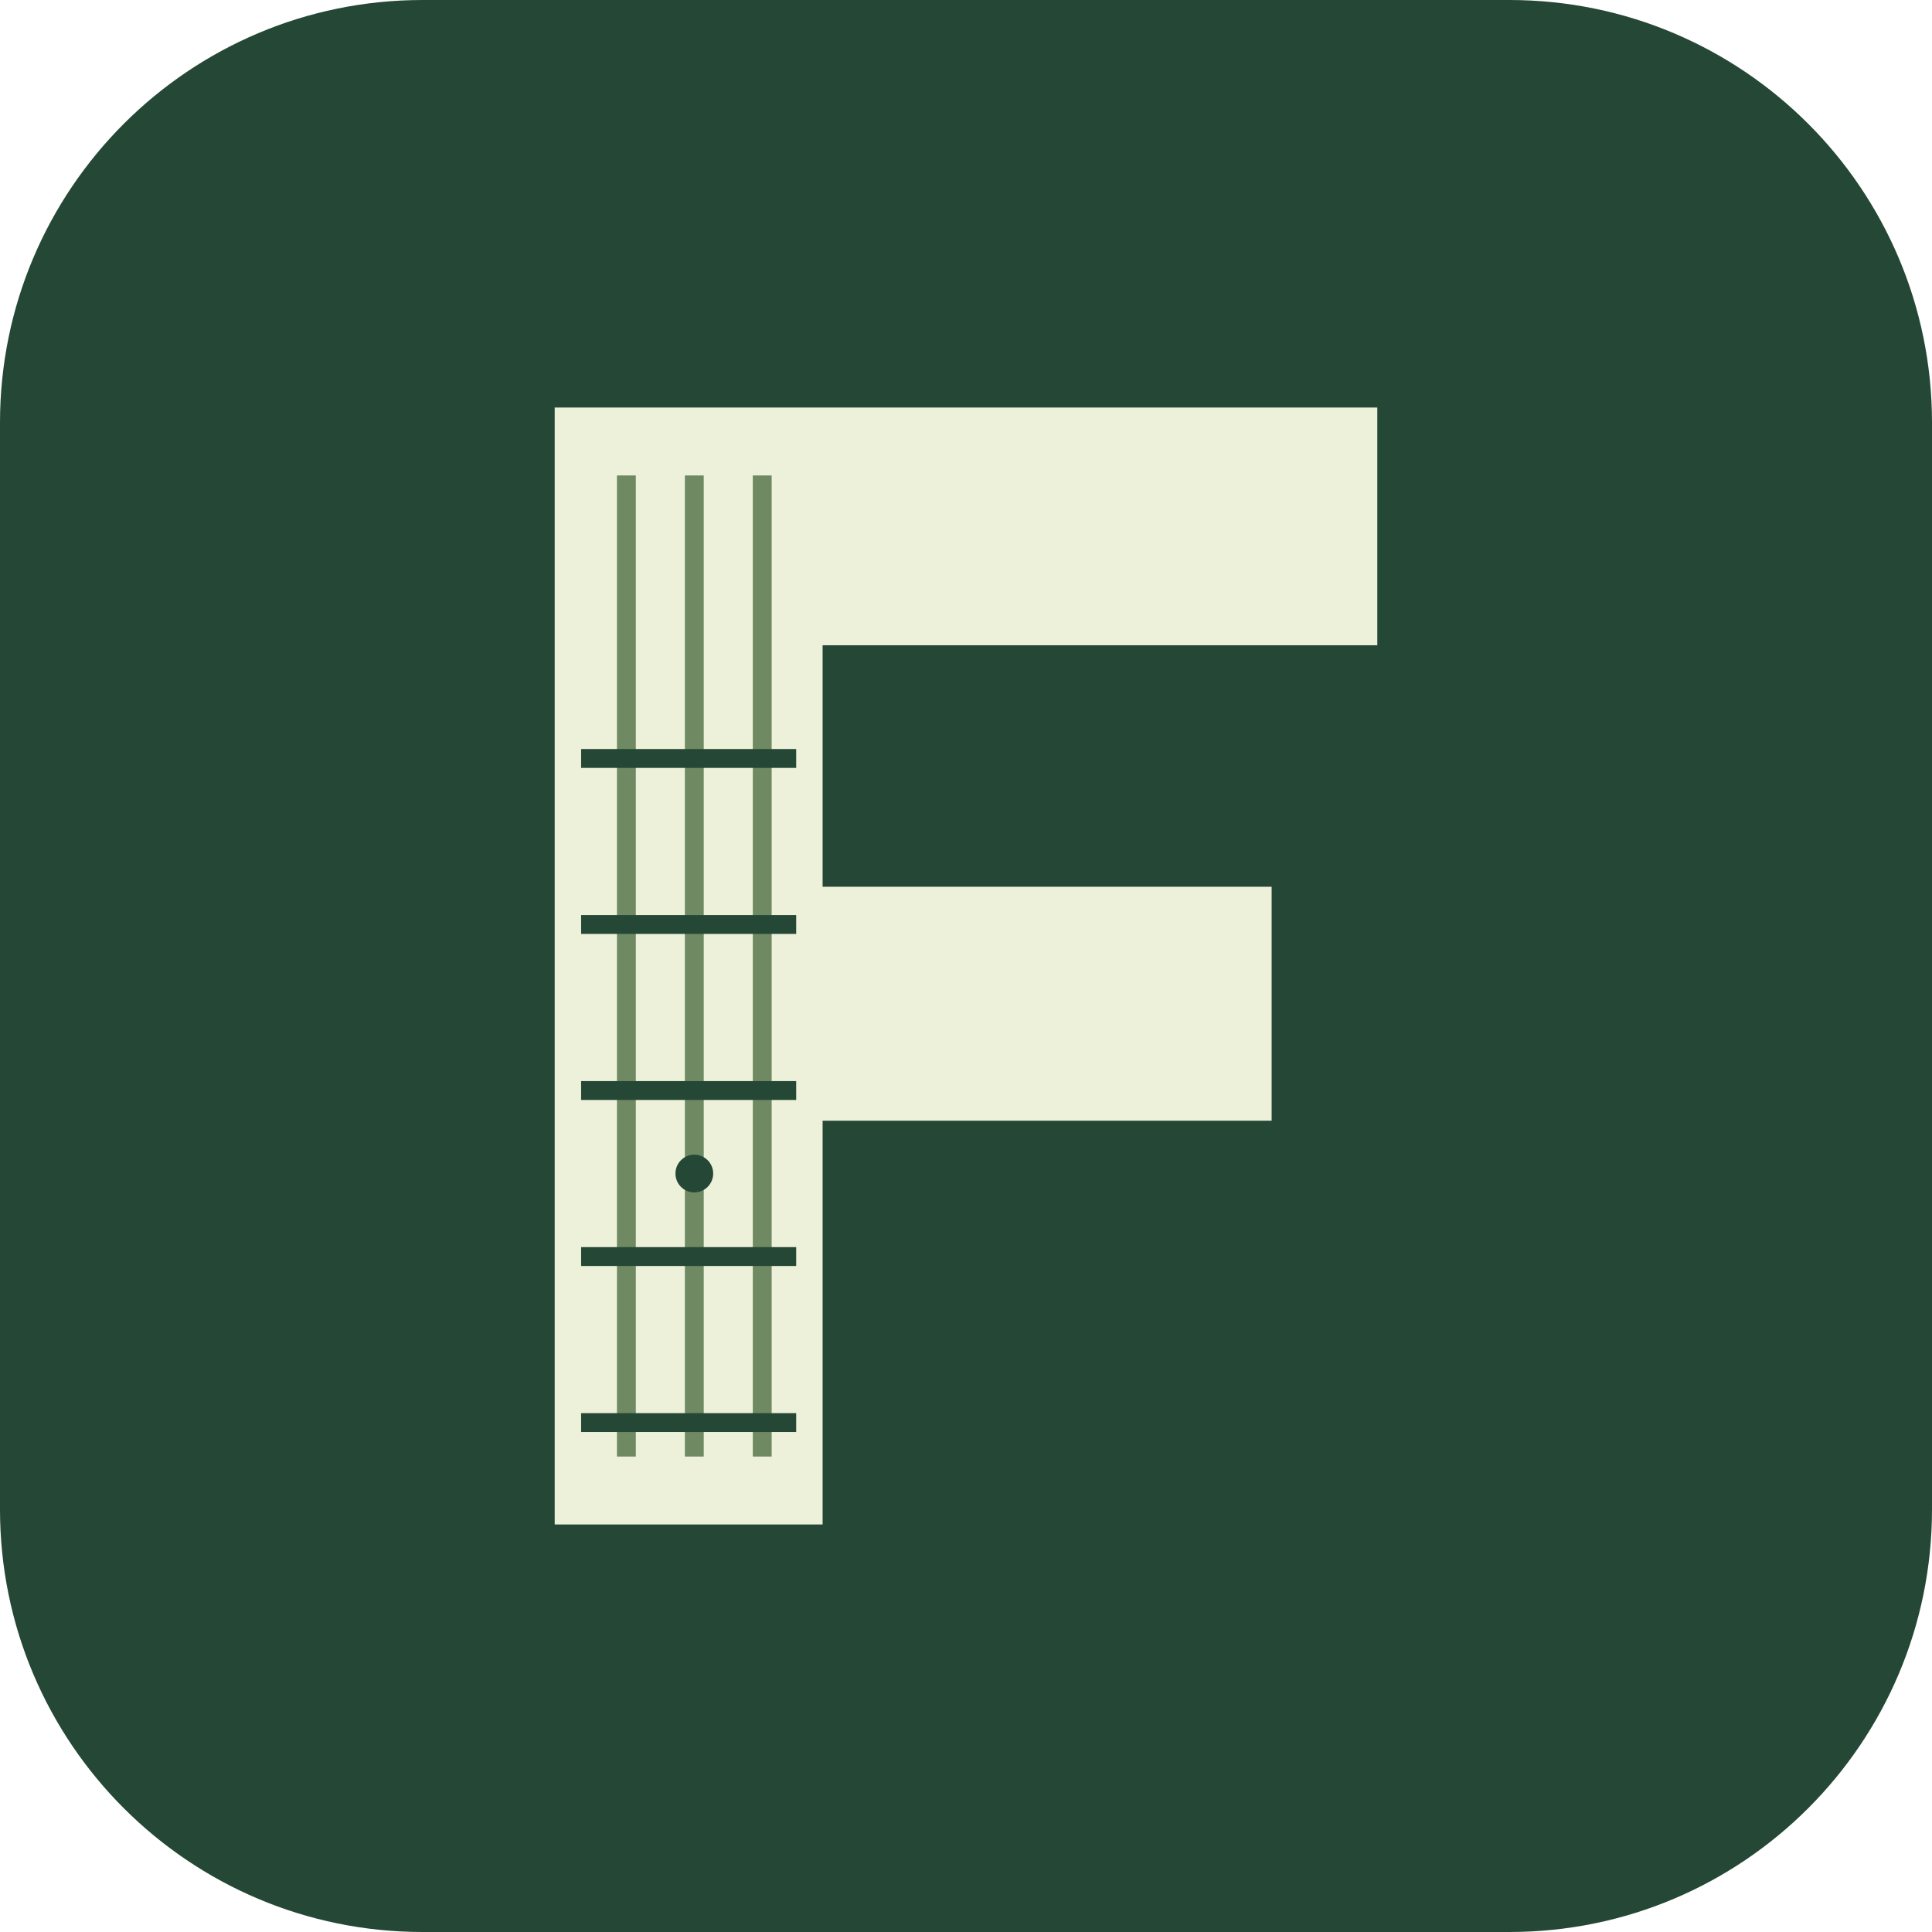
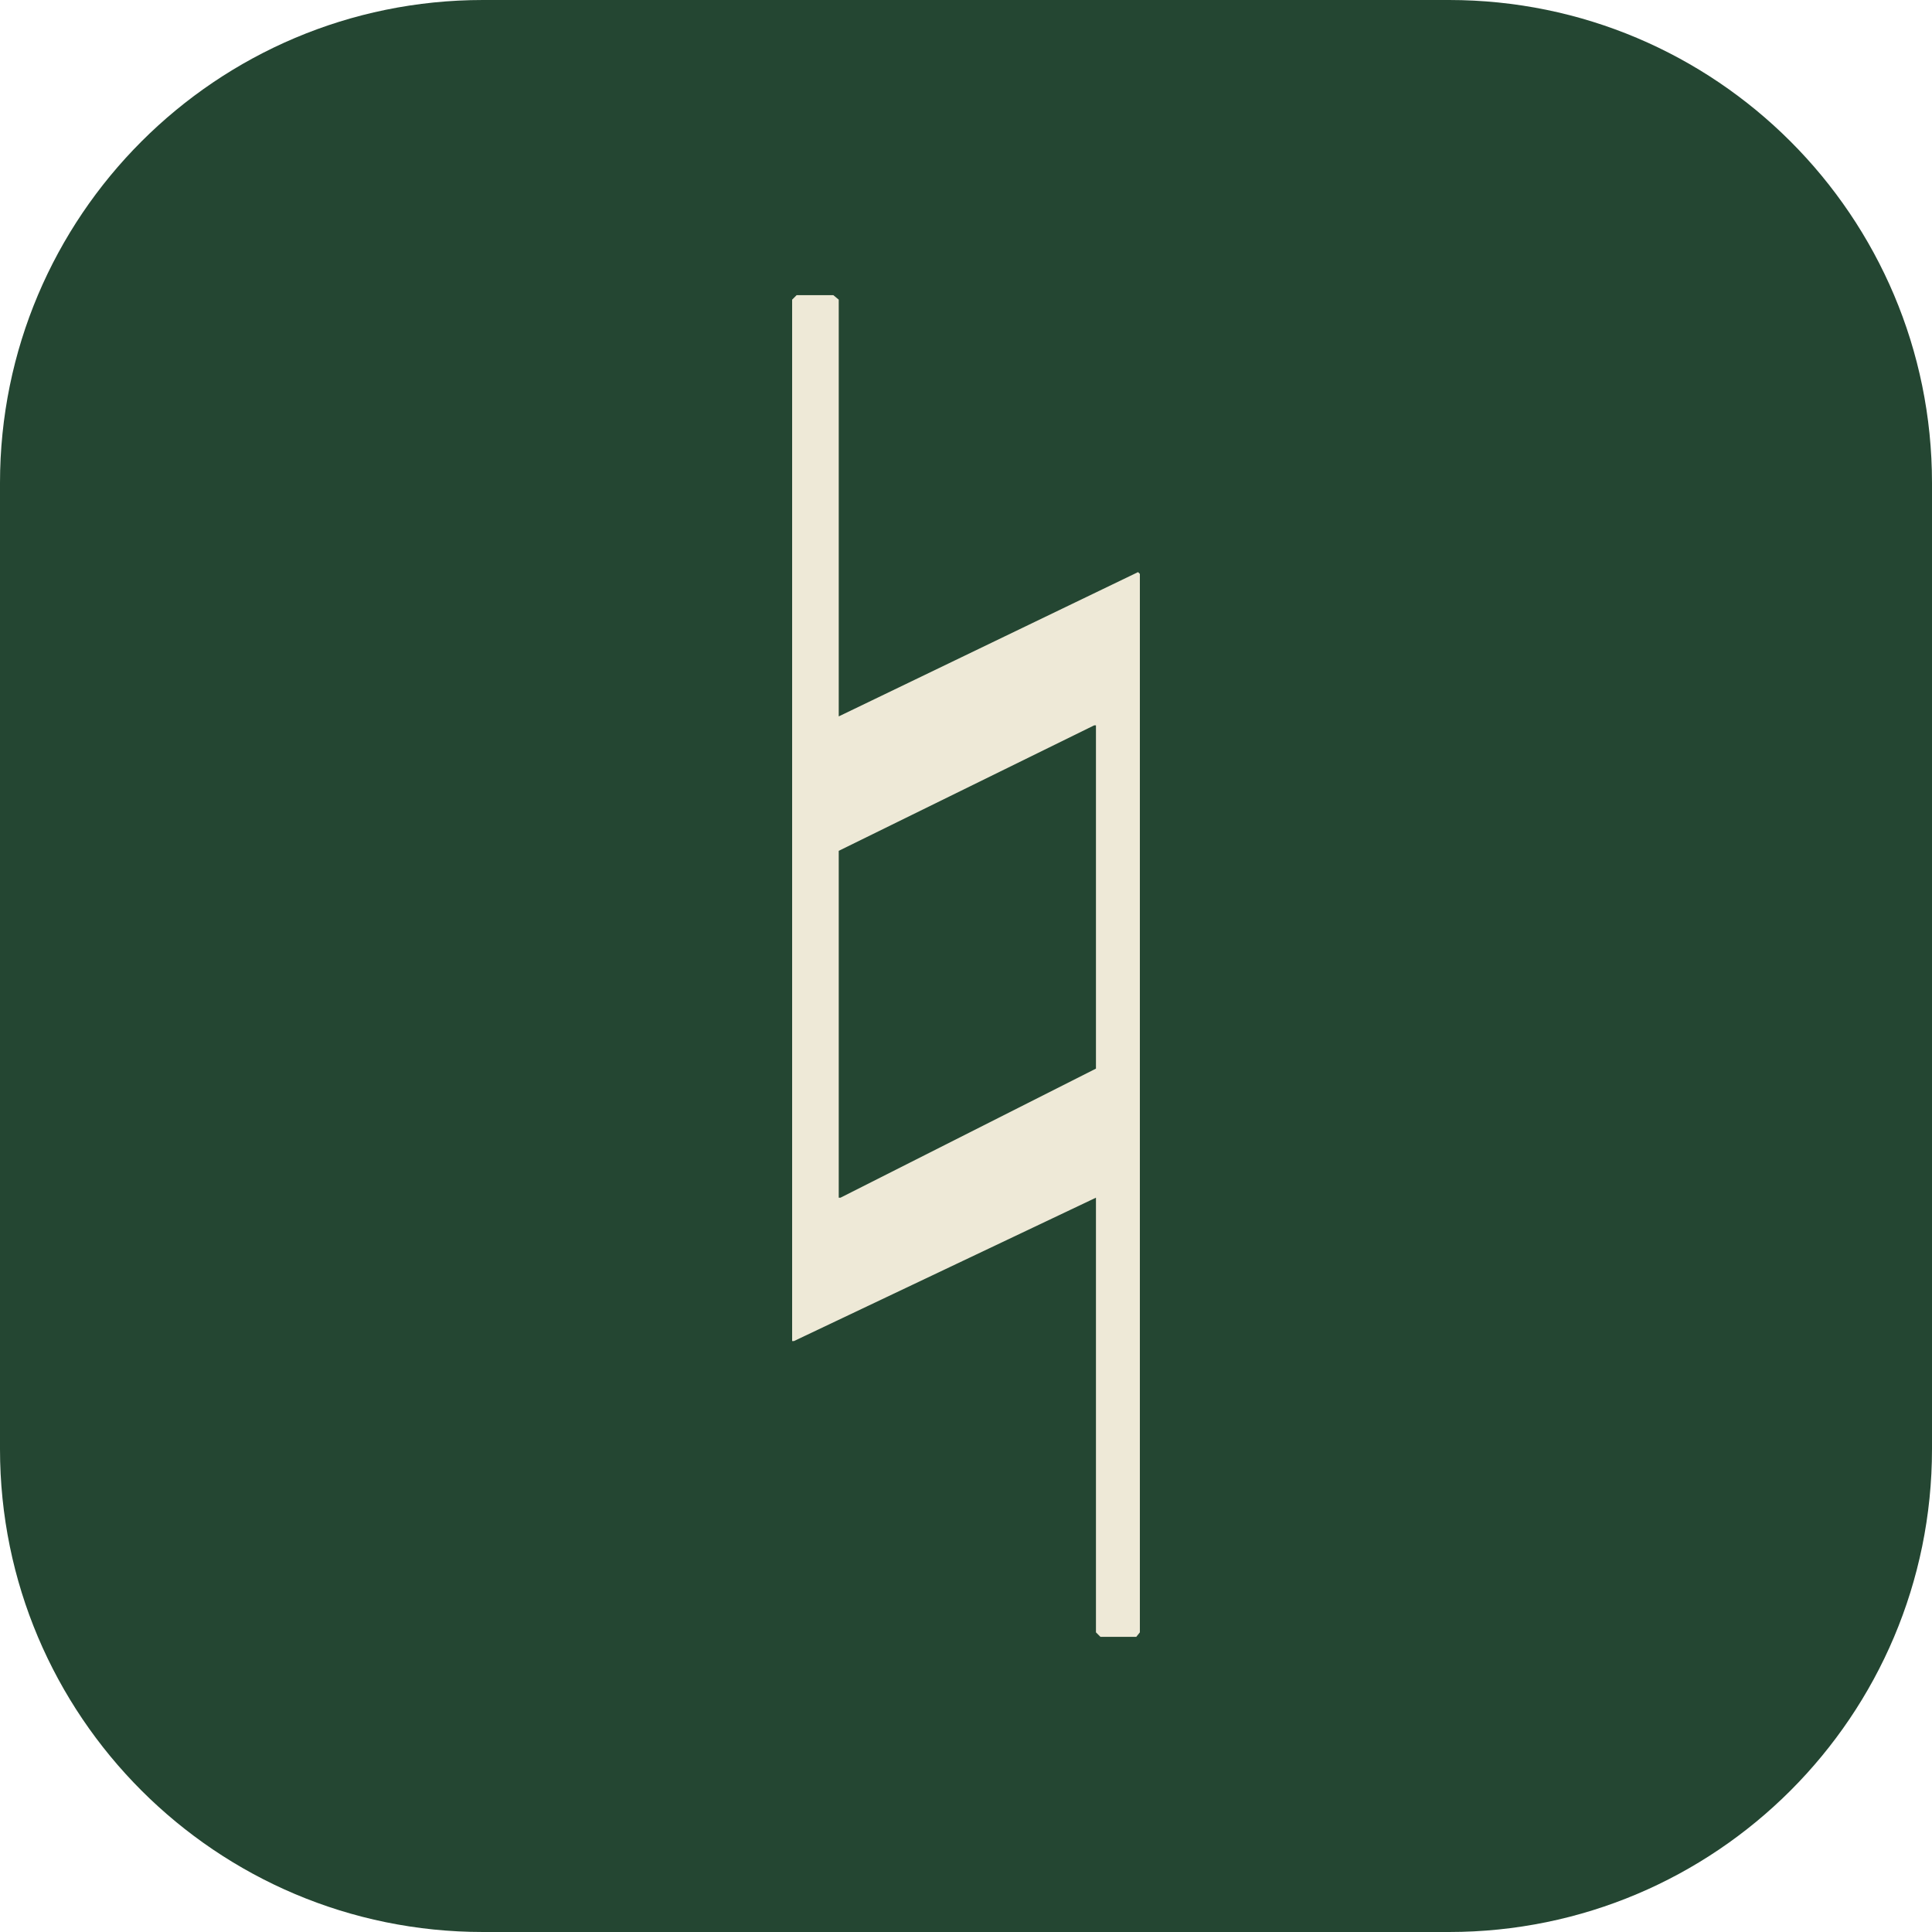
- <svg xmlns="http://www.w3.org/2000/svg" viewBox="0 0 512 512">
-   <rect width="512" height="512" rx="112" fill="#254735" />
-   <path d="M147 108h218v63H218v64h119v62H218v107h-71z" fill="#eef1da" />
-   <path d="M166 126v260M184 126v260M202 126v260" stroke="#6f8963" stroke-width="5" />
-   <path d="M154 201h57M154 245h57M154 289h57M154 333h57M154 377h57" stroke="#254735" stroke-width="5" />
-   <circle cx="184" cy="311" r="5" fill="#254735" />
+ <svg xmlns="http://www.w3.org/2000/svg" viewBox="0 0 72 72">
+   <rect width="72" height="72" rx="18" fill="#244632" />
+   <path d="M177 1497H218L224 1492V1027L558 1188L560 1186V5L556 0H516L511 5V490L174 330H172V1492ZM224 877V490H226L511 634V1017H509Z" transform="translate(23.77555 61) scale(0.0334001 -0.0334001)" fill="#eee9d7" />
</svg>
